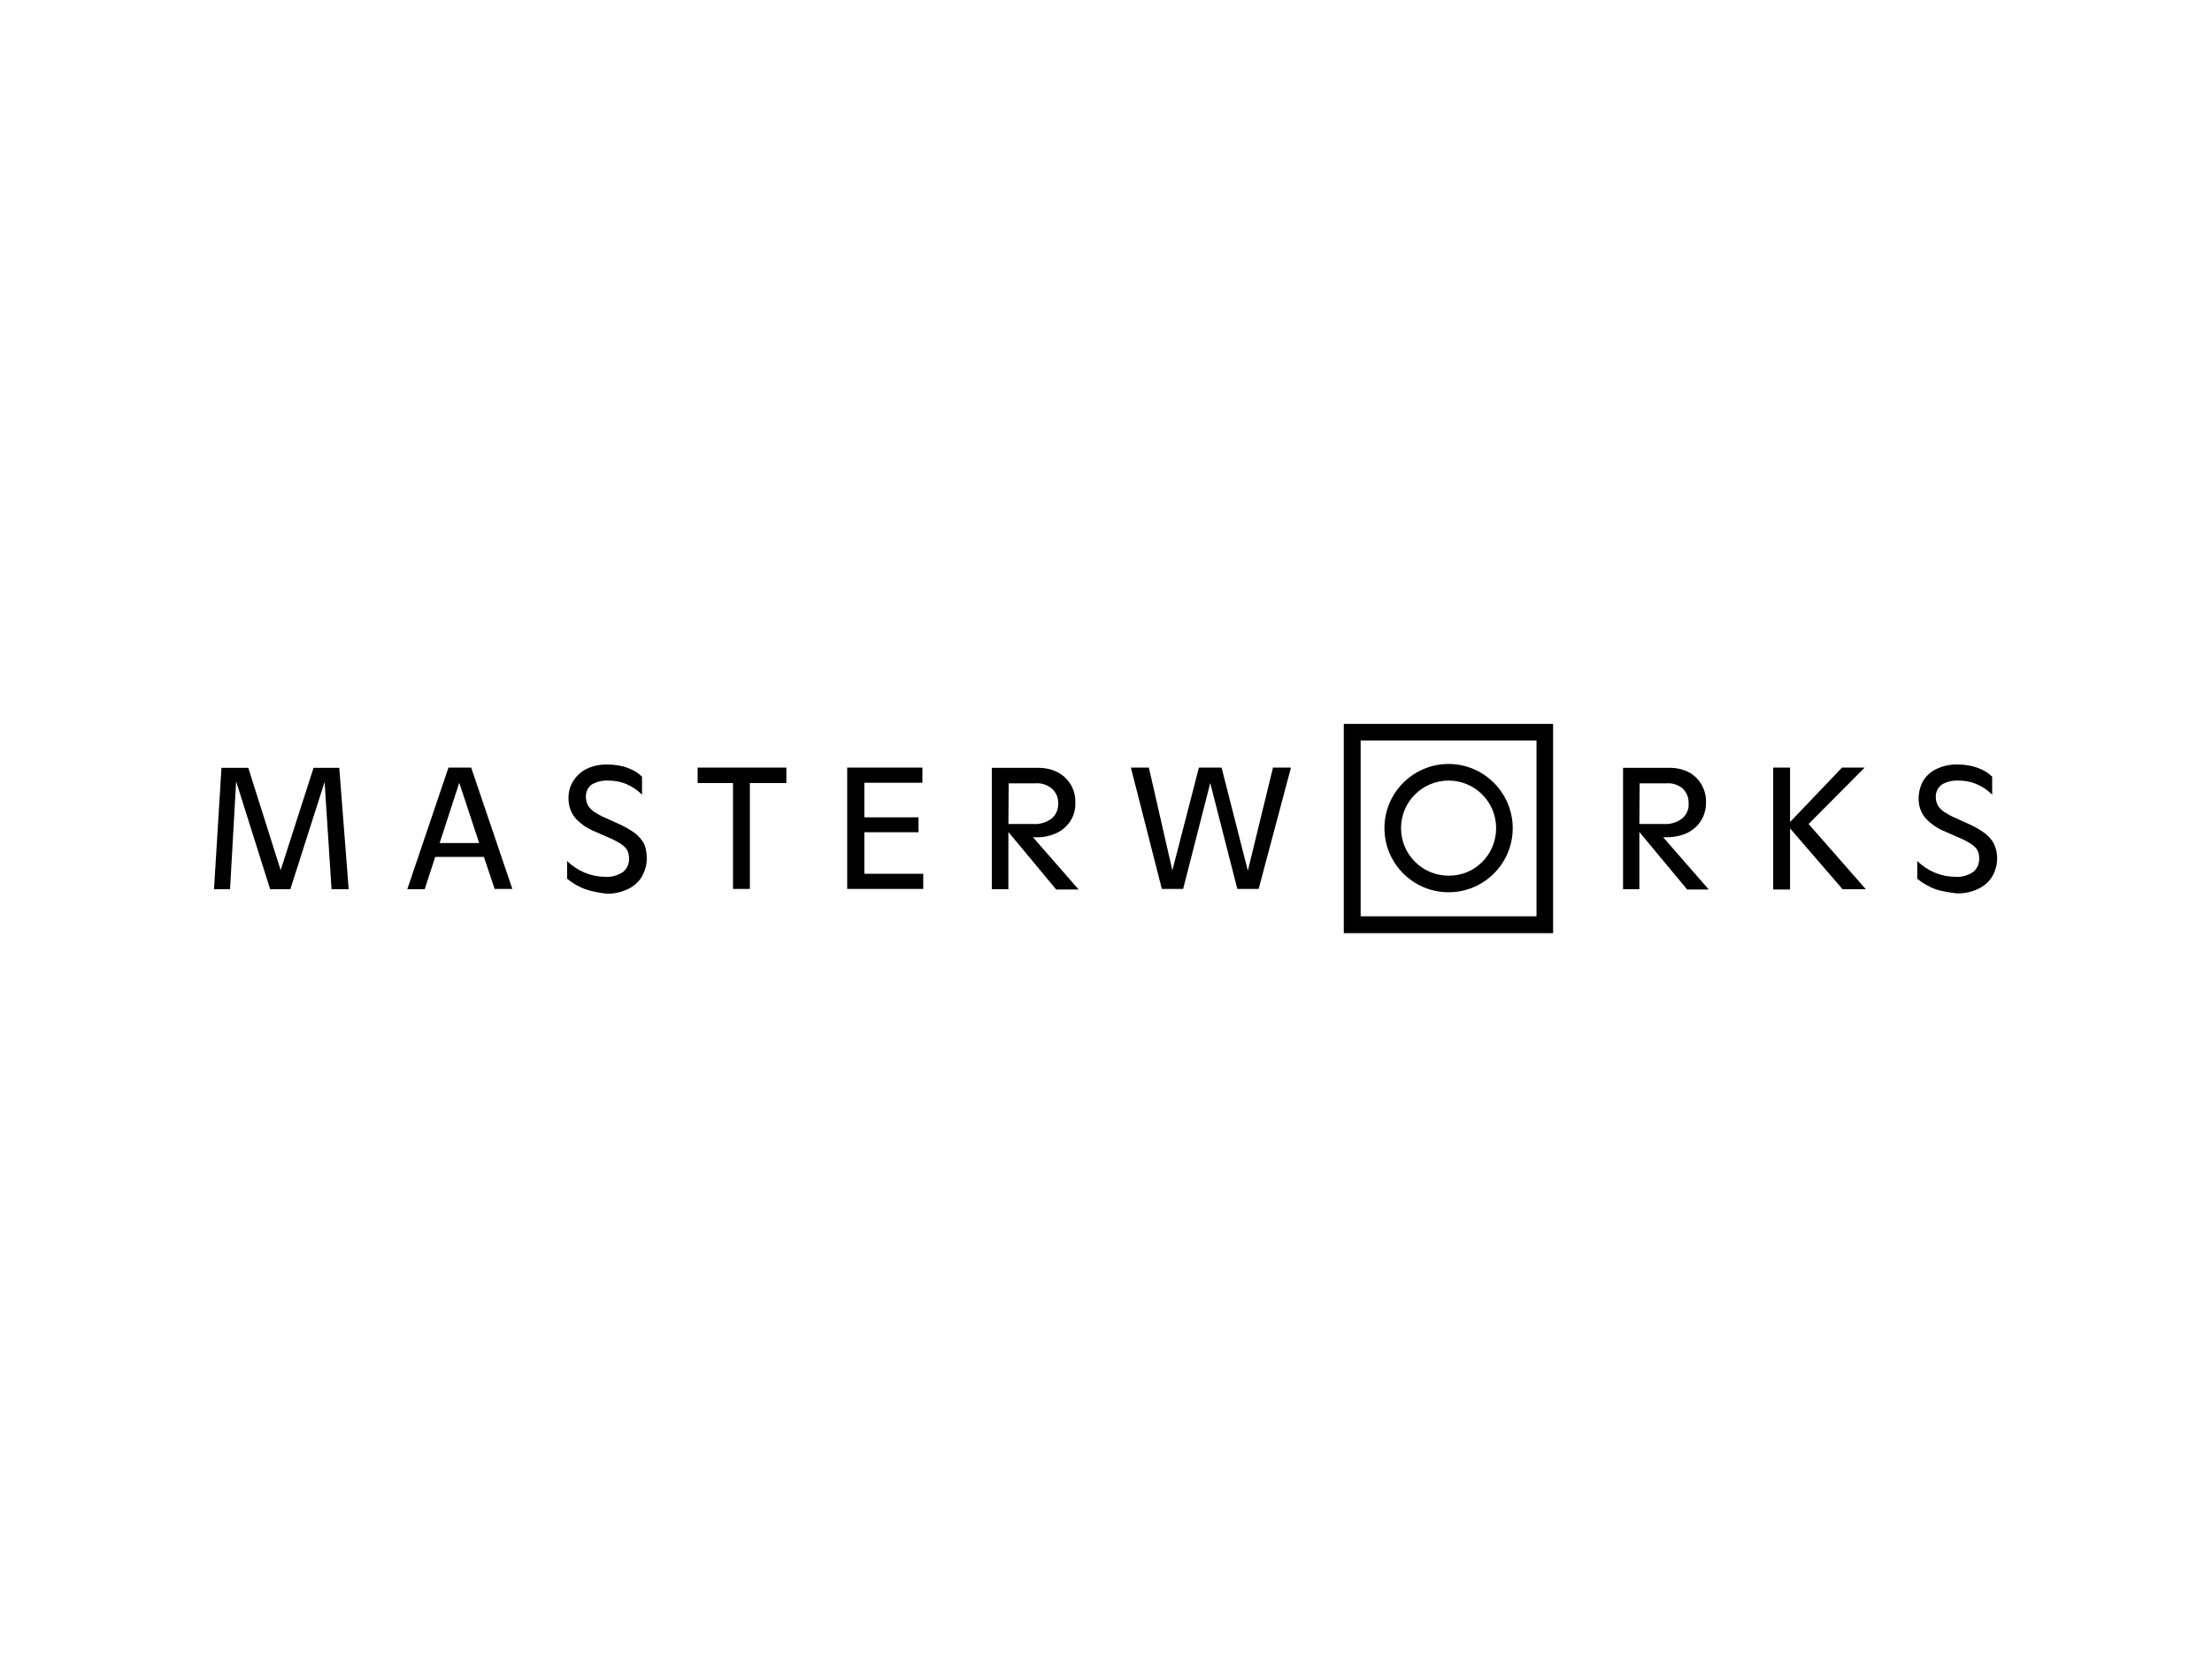
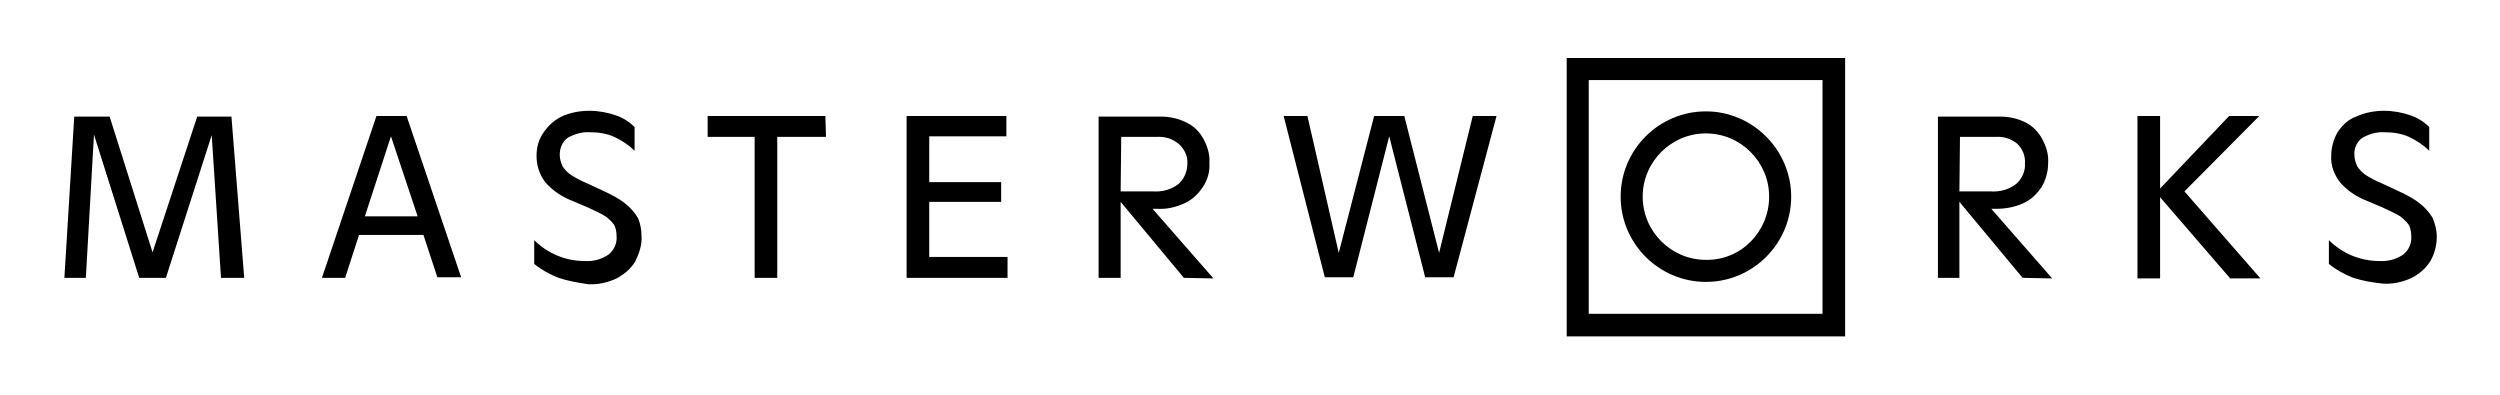
- <svg xmlns="http://www.w3.org/2000/svg" version="1.0" id="katman_1" x="0px" y="0px" viewBox="0 0 800 600" style="enable-background:new 0 0 800 600;" xml:space="preserve">
-   <path d="M119.9,321.6l-2.5-38.8L105,321.6h-7.3l-12.3-39l-2.2,39h-5.8l2.7-43.9h9.7l11.7,37l11.9-37h9.3l3.4,43.9H119.9z M175,309.9  h-17.6l-3.8,11.7h-6.3l14.9-44h8.2l14.9,43.9h-6.4L175,309.9z M173.3,304.9l-7.2-21.8l-7.1,21.8L173.3,304.9z M211.7,321.6  c-2.4-0.9-4.7-2.2-6.6-3.8v-6.4c3.7,3.6,8.6,5.7,13.8,5.7c2.3,0.2,4.5-0.5,6.4-1.7c1.5-1.2,2.3-3.1,2.2-5c0-1-0.2-2.1-0.7-3  c-0.6-1-1.5-1.7-2.4-2.3c-1.6-1-3.3-1.8-5-2.5l-4.1-1.8c-2.8-1.1-5.3-2.8-7.3-5c-1.6-2-2.4-4.5-2.4-7.1c0-2.2,0.5-4.3,1.7-6.2  c1.2-1.9,2.9-3.5,5-4.5c2.4-1.1,5-1.6,7.6-1.5c2.5,0,5,0.4,7.3,1.3c1.9,0.7,3.6,1.7,5,3.1v6.5c-1.6-1.6-3.5-2.9-5.6-3.8  c-2.1-0.9-4.4-1.3-6.6-1.3c-2.1-0.1-4.3,0.4-6.1,1.5c-1.4,1.1-2.1,2.8-2,4.5c0,1.1,0.3,2.1,0.8,3.1c0.6,0.9,1.4,1.7,2.3,2.3  c1.3,0.8,2.7,1.6,4.2,2.2l4.4,2c2.1,0.9,4.2,2.1,6,3.4c1.4,1.1,2.6,2.4,3.4,4c0.6,1.5,0.9,3.2,0.9,4.9c0.1,2.4-0.6,4.8-1.8,6.9  c-1.2,2-3,3.5-5.1,4.5c-2.4,1.1-5,1.7-7.7,1.6C216.6,322.9,214.1,322.4,211.7,321.6z M284.4,283.2h-13.2v38.3h-6.1v-38.3h-12.8v-5.6  h32.1V283.2z M333.9,316v5.5h-27.5v-43.9h27.2v5.5h-21v12.5h19.6v5.4h-19.6V316H333.9z M381.9,321.6l-17.2-20.7v20.7h-6v-43.9h16.9  c2.4,0,4.8,0.5,6.9,1.6c2,1,3.6,2.6,4.8,4.5c1.1,2,1.7,4.2,1.6,6.5c0.1,2.3-0.5,4.6-1.7,6.5c-1.2,1.9-2.9,3.4-4.9,4.4  c-2.4,1.1-4.9,1.7-7.5,1.6h-1.2l16.5,18.9H381.9z M364.7,298h8.8c2.5,0.2,4.9-0.5,6.9-2c1.6-1.4,2.4-3.4,2.3-5.5  c0.1-2-0.8-4-2.3-5.3c-1.7-1.4-3.8-2.1-6-1.9h-9.6L364.7,298z M466.9,277.6l-11.7,43.9h-7.7l-9.8-38.3l-9.8,38.3h-7.7L409,277.6h6.5  l8.5,37.2l9.6-37.2h8.2l9.5,37.3l9.1-37.3H466.9z M610.1,321.6l-17.2-20.7v20.7H587v-43.9h16.9c2.4,0,4.8,0.5,6.9,1.6  c1.9,1,3.5,2.6,4.6,4.5c1.1,2,1.7,4.2,1.6,6.5c0,2.3-0.6,4.6-1.8,6.5c-1.2,1.9-2.9,3.4-4.9,4.4c-2.3,1.1-4.9,1.6-7.5,1.6h-1.3  l16.5,18.9H610.1z M592.9,298h8.6c2.5,0.2,4.9-0.5,6.9-2c1.6-1.4,2.5-3.4,2.3-5.5c0.1-2-0.7-3.9-2.1-5.3c-1.7-1.4-3.8-2.1-6-1.9H593  L592.9,298z M666.4,321.6l-19-22v22.1h-6.1v-44.1h6.1v19.7l18.8-19.7h8.2L654.1,298l20.7,23.6H666.4z M700,321.6  c-2.4-0.9-4.7-2.2-6.6-3.8v-6.4c3.7,3.6,8.6,5.7,13.8,5.7c2.3,0.2,4.5-0.5,6.4-1.7c1.5-1.2,2.3-3.1,2.2-5c0-1-0.2-2.1-0.7-3  c-0.6-1-1.5-1.7-2.4-2.3c-1.6-1-3.3-1.8-5-2.5l-4.1-1.8c-2.8-1.1-5.3-2.8-7.3-5c-1.6-2-2.5-4.5-2.4-7.1c0-2.2,0.6-4.5,1.7-6.4  c1.2-1.9,2.9-3.4,5-4.3c2.4-1.1,5-1.6,7.6-1.5c2.5,0,5,0.4,7.3,1.3c1.9,0.7,3.6,1.7,5,3.1v6.5c-1.6-1.6-3.5-2.9-5.6-3.8  c-2.1-0.9-4.4-1.3-6.6-1.3c-2.1-0.1-4.3,0.4-6.1,1.5c-1.4,1.1-2.2,2.8-2.1,4.5c0,1.1,0.3,2.1,0.8,3.1c0.6,0.9,1.4,1.7,2.3,2.3  c1.3,0.8,2.7,1.6,4.2,2.2l4.4,2c2.1,0.9,4.2,2.1,6,3.4c1.4,1.1,2.6,2.4,3.4,4c0.7,1.6,1.1,3.2,1.1,5c0,2.3-0.6,4.7-1.8,6.7  c-1.2,2-3,3.5-5.1,4.5c-2.4,1.1-5,1.7-7.7,1.6C705.1,322.8,702.5,322.4,700,321.6z M561.8,337.5H486v-75.7h75.7V337.5z M492.1,331.4  h63.6v-63.6h-63.6V331.4z" />
-   <path d="M523.9,276.3c-12.8,0-23.2,10.4-23.2,23.2c0,12.8,10.4,23.2,23.2,23.2c12.8,0,23.2-10.4,23.2-23.2  C547.1,286.8,536.7,276.3,523.9,276.3z M523.9,316.7c-9.5,0-17.2-7.7-17.2-17.2s7.7-17.2,17.2-17.2c9.5,0,17.2,7.7,17.2,17.2  C541.1,309,533.5,316.8,523.9,316.7C523.9,316.8,523.9,316.8,523.9,316.7L523.9,316.7z" />
+ <svg xmlns="http://www.w3.org/2000/svg" version="1.1" id="katman_1" x="0px" y="0px" viewBox="0 0 431 68" style="enable-background:new 0 0 431 68;" xml:space="preserve">
+   <g>
+     <path d="M38.1,47.9l-1.6-24.6l-7.9,24.6h-4.6l-7.8-24.7l-1.4,24.7h-3.7l1.7-27.8h6.1l7.4,23.4L34,20.1h5.9l2.2,27.8H38.1z M73,40.5   H61.9l-2.4,7.4h-4L64.9,20h5.2l9.4,27.8h-4.1L73,40.5z M72,37.3l-4.6-13.8l-4.5,13.8H72z M96.3,47.9c-1.5-0.6-3-1.4-4.2-2.4v-4.1   c2.3,2.3,5.4,3.6,8.7,3.6c1.5,0.1,2.9-0.3,4.1-1.1c1-0.8,1.5-2,1.4-3.2c0-0.6-0.1-1.3-0.4-1.9c-0.4-0.6-1-1.1-1.5-1.5   c-1-0.6-2.1-1.1-3.2-1.6l-2.6-1.1c-1.8-0.7-3.4-1.8-4.6-3.2c-1-1.3-1.5-2.9-1.5-4.5c0-1.4,0.3-2.7,1.1-3.9c0.8-1.2,1.8-2.2,3.2-2.9   c1.5-0.7,3.2-1,4.8-1c1.6,0,3.2,0.3,4.6,0.8c1.2,0.4,2.3,1.1,3.2,2v4.1c-1-1-2.2-1.8-3.5-2.4c-1.3-0.6-2.8-0.8-4.2-0.8   c-1.3-0.1-2.7,0.3-3.9,1c-0.9,0.7-1.3,1.8-1.3,2.9c0,0.7,0.2,1.3,0.5,2c0.4,0.6,0.9,1.1,1.5,1.5c0.8,0.5,1.7,1,2.7,1.4l2.8,1.3   c1.3,0.6,2.7,1.3,3.8,2.2c0.9,0.7,1.6,1.5,2.2,2.5c0.4,1,0.6,2,0.6,3.1c0.1,1.5-0.4,3-1.1,4.4c-0.8,1.3-1.9,2.2-3.2,2.9   c-1.5,0.7-3.2,1.1-4.9,1C99.4,48.7,97.8,48.4,96.3,47.9z M142.4,23.6H134v24.3h-3.9V23.6H122V20h20.3L142.4,23.6L142.4,23.6z    M173.7,44.4v3.5h-17.4V20h17.2v3.5h-13.3v7.9h12.4v3.4h-12.4v9.5H173.7z M204.1,47.9l-10.9-13.1v13.1h-3.8V20.1h10.7   c1.5,0,3,0.3,4.4,1c1.3,0.6,2.3,1.6,3,2.9c0.7,1.3,1.1,2.7,1,4.1c0.1,1.5-0.3,2.9-1.1,4.1c-0.8,1.2-1.8,2.2-3.1,2.8   c-1.5,0.7-3.1,1.1-4.8,1h-0.8l10.5,12L204.1,47.9L204.1,47.9z M193.2,33h5.6c1.6,0.1,3.1-0.3,4.4-1.3c1-0.9,1.5-2.2,1.5-3.5   c0.1-1.3-0.5-2.5-1.5-3.4c-1.1-0.9-2.4-1.3-3.8-1.2h-6.1L193.2,33z M258,20l-7.4,27.8h-4.9l-6.2-24.3l-6.2,24.3h-4.9L221.3,20h4.1   l5.4,23.6l6.1-23.6h5.2l6,23.6l5.8-23.6H258z M348.7,47.9l-10.9-13.1v13.1h-3.7V20.1h10.7c1.5,0,3,0.3,4.4,1   c1.2,0.6,2.2,1.6,2.9,2.9c0.7,1.3,1.1,2.7,1,4.1c0,1.5-0.4,2.9-1.1,4.1c-0.8,1.2-1.8,2.2-3.1,2.8c-1.5,0.7-3.1,1-4.8,1h-0.8   l10.5,12L348.7,47.9L348.7,47.9z M337.8,33h5.4c1.6,0.1,3.1-0.3,4.4-1.3c1-0.9,1.6-2.2,1.5-3.5c0.1-1.3-0.4-2.5-1.3-3.4   c-1.1-0.9-2.4-1.3-3.8-1.2h-6.1L337.8,33z M384.4,47.9l-12-13.9v14h-3.9V20h3.9v12.5L384.3,20h5.2L376.6,33l13.1,15H384.4z    M405.7,47.9c-1.5-0.6-3-1.4-4.2-2.4v-4.1c2.3,2.3,5.4,3.6,8.7,3.6c1.5,0.1,2.9-0.3,4.1-1.1c1-0.8,1.5-2,1.4-3.2   c0-0.6-0.1-1.3-0.4-1.9c-0.4-0.6-1-1.1-1.5-1.5c-1-0.6-2.1-1.1-3.2-1.6l-2.6-1.1c-1.8-0.7-3.4-1.8-4.6-3.2c-1-1.3-1.6-2.9-1.5-4.5   c0-1.4,0.4-2.9,1.1-4.1c0.8-1.2,1.8-2.2,3.2-2.7c1.5-0.7,3.2-1,4.8-1c1.6,0,3.2,0.3,4.6,0.8c1.2,0.4,2.3,1.1,3.2,2v4.1   c-1-1-2.2-1.8-3.5-2.4c-1.3-0.6-2.8-0.8-4.2-0.8c-1.3-0.1-2.7,0.3-3.9,1c-0.9,0.7-1.4,1.8-1.3,2.9c0,0.7,0.2,1.3,0.5,2   c0.4,0.6,0.9,1.1,1.5,1.5c0.8,0.5,1.7,1,2.7,1.4l2.8,1.3c1.3,0.6,2.7,1.3,3.8,2.2c0.9,0.7,1.6,1.5,2.2,2.5c0.4,1,0.7,2,0.7,3.2   c0,1.5-0.4,3-1.1,4.2c-0.8,1.3-1.9,2.2-3.2,2.9c-1.5,0.7-3.2,1.1-4.9,1C408.9,48.7,407.3,48.4,405.7,47.9z M318.1,58h-48V10h48   L318.1,58L318.1,58z M273.9,54.1h40.3V13.8h-40.3V54.1z" />
+     <path d="M294.1,19.2c-8.1,0-14.7,6.6-14.7,14.7c0,8.1,6.6,14.7,14.7,14.7c8.1,0,14.7-6.6,14.7-14.7   C308.8,25.9,302.2,19.2,294.1,19.2z M294.1,44.8c-6,0-10.9-4.9-10.9-10.9S288.1,23,294.1,23S305,27.9,305,33.9   C305,39.9,300.2,44.9,294.1,44.8C294.1,44.9,294.1,44.9,294.1,44.8L294.1,44.8z" />
+   </g>
</svg>
